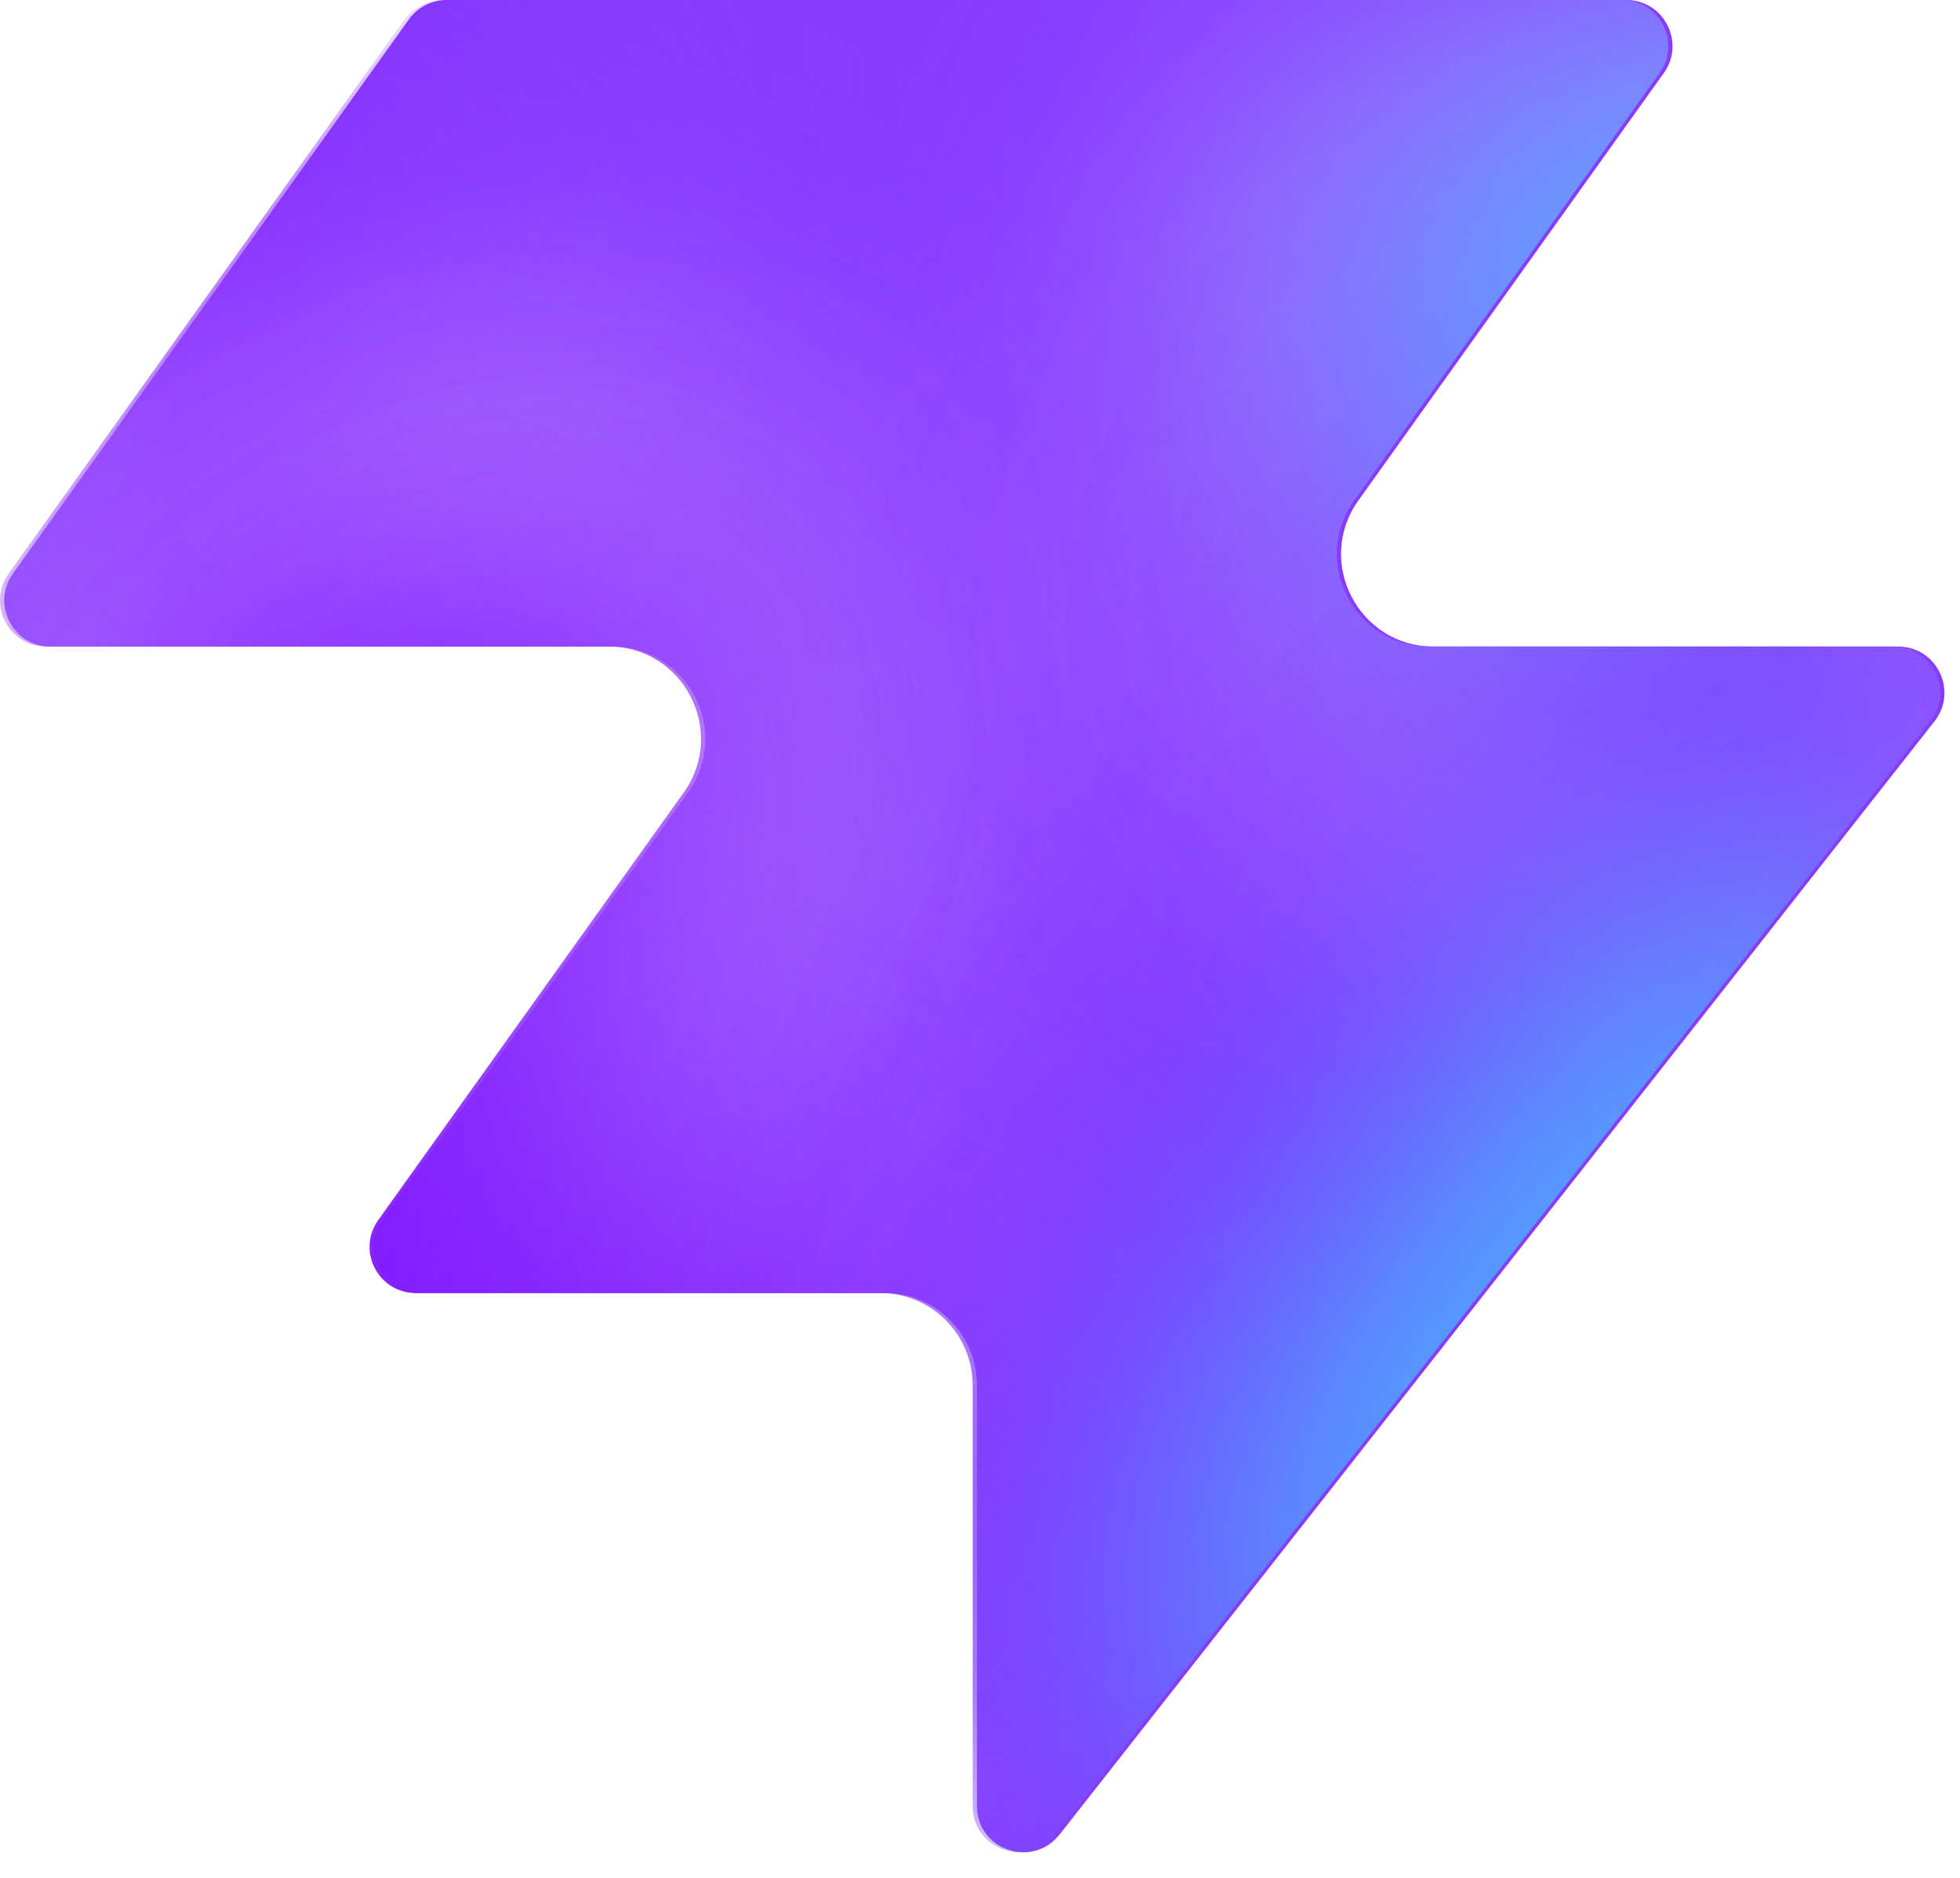
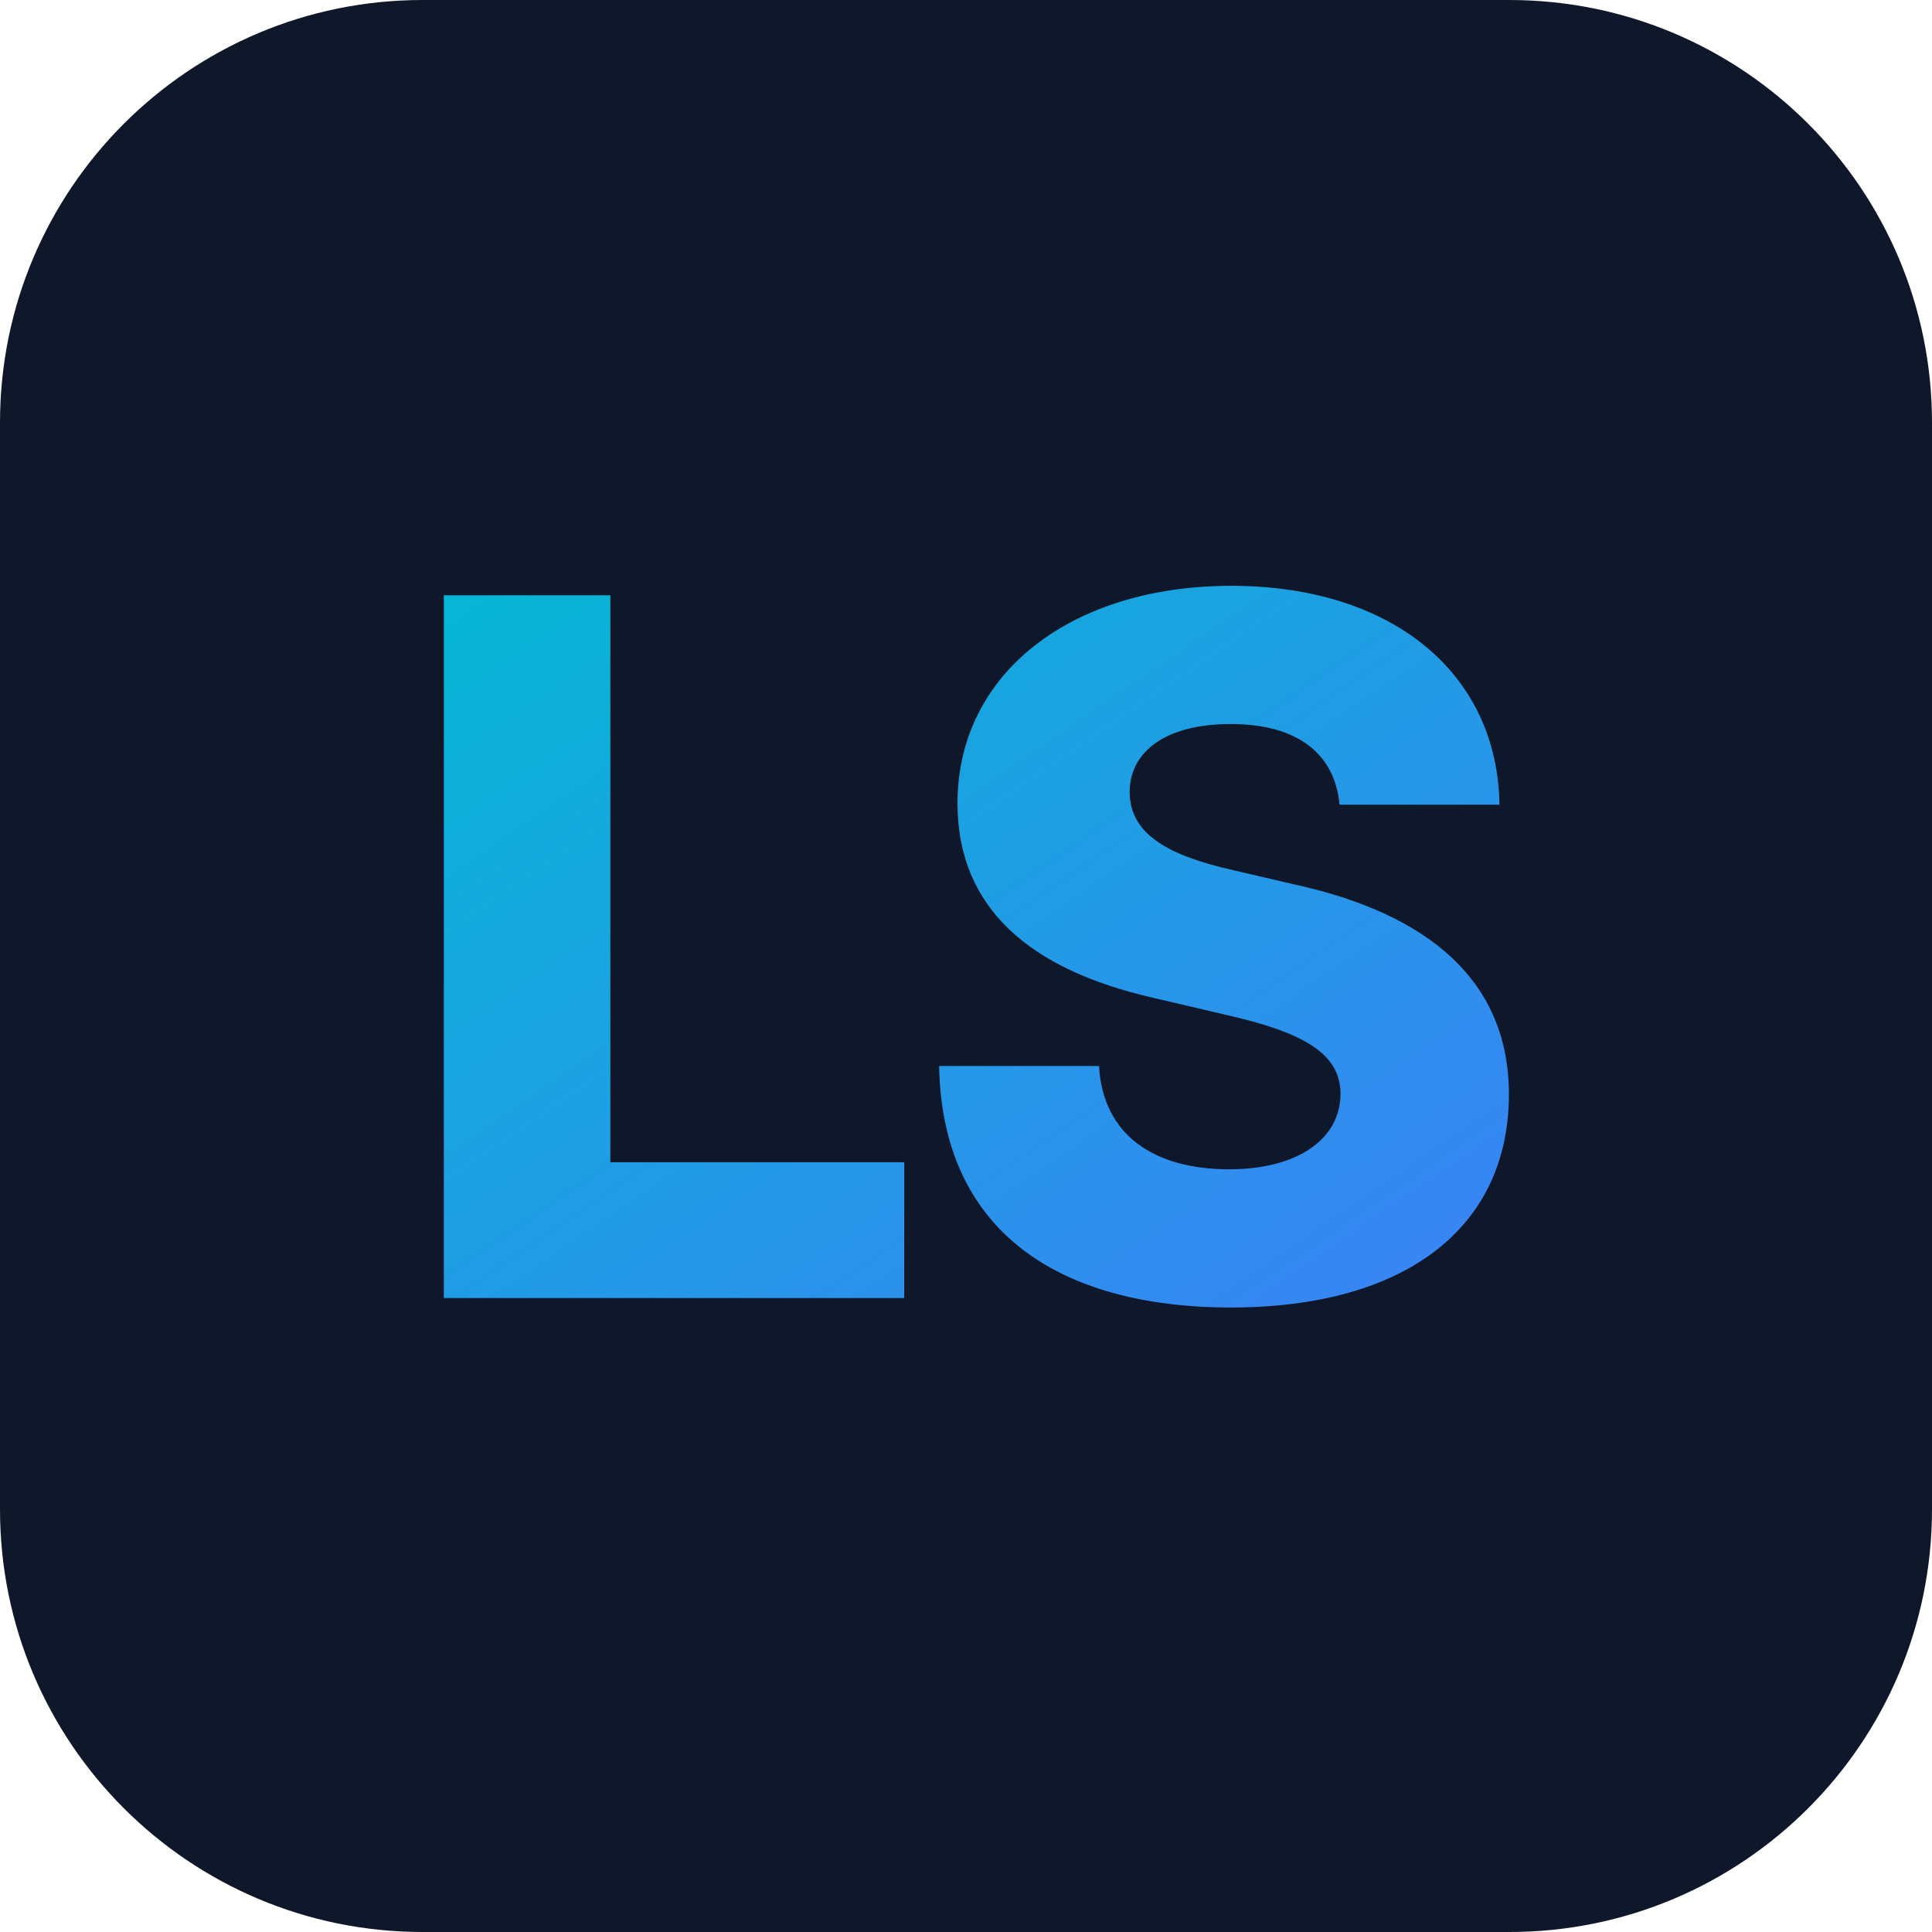
- <svg xmlns="http://www.w3.org/2000/svg" width="48" height="46" fill="none" viewBox="0 0 48 46">
-   <path fill="#863bff" d="M25.946 44.938c-.664.845-2.021.375-2.021-.698V33.937a2.26 2.26 0 0 0-2.262-2.262H10.287c-.92 0-1.456-1.04-.92-1.788l7.48-10.471c1.07-1.497 0-3.578-1.842-3.578H1.237c-.92 0-1.456-1.04-.92-1.788L10.013.474c.214-.297.556-.474.92-.474h28.894c.92 0 1.456 1.04.92 1.788l-7.48 10.471c-1.07 1.498 0 3.579 1.842 3.579h11.377c.943 0 1.473 1.088.89 1.83L25.947 44.94z" style="fill:#863bff;fill:color(display-p3 .525 .23 1);fill-opacity:1" />
-   <mask id="a" width="48" height="46" x="0" y="0" maskUnits="userSpaceOnUse" style="mask-type:alpha">
-     <path fill="#000" d="M25.842 44.938c-.664.844-2.021.375-2.021-.698V33.937a2.26 2.26 0 0 0-2.262-2.262H10.183c-.92 0-1.456-1.04-.92-1.788l7.48-10.471c1.07-1.498 0-3.579-1.842-3.579H1.133c-.92 0-1.456-1.04-.92-1.787L9.91.473c.214-.297.556-.474.92-.474h28.894c.92 0 1.456 1.04.92 1.788l-7.48 10.471c-1.07 1.498 0 3.578 1.842 3.578h11.377c.943 0 1.473 1.088.89 1.832L25.843 44.94z" style="fill:#000;fill-opacity:1" />
-   </mask>
-   <g mask="url(#a)">
-     <g filter="url(#b)">
-       <ellipse cx="5.508" cy="14.704" fill="#ede6ff" rx="5.508" ry="14.704" style="fill:#ede6ff;fill:color(display-p3 .927 .903 1);fill-opacity:1" transform="matrix(.00324 1 1 -.00324 -4.47 31.516)" />
-     </g>
-     <g filter="url(#c)">
-       <ellipse cx="10.399" cy="29.851" fill="#ede6ff" rx="10.399" ry="29.851" style="fill:#ede6ff;fill:color(display-p3 .927 .903 1);fill-opacity:1" transform="matrix(.00324 1 1 -.00324 -39.328 7.883)" />
-     </g>
-     <g filter="url(#d)">
-       <ellipse cx="5.508" cy="30.487" fill="#7e14ff" rx="5.508" ry="30.487" style="fill:#7e14ff;fill:color(display-p3 .492 .077 1);fill-opacity:1" transform="rotate(89.814 -25.913 -14.639)scale(1 -1)" />
-     </g>
-     <g filter="url(#e)">
-       <ellipse cx="5.508" cy="30.599" fill="#7e14ff" rx="5.508" ry="30.599" style="fill:#7e14ff;fill:color(display-p3 .492 .077 1);fill-opacity:1" transform="rotate(89.814 -32.644 -3.334)scale(1 -1)" />
-     </g>
-     <g filter="url(#f)">
-       <ellipse cx="5.508" cy="30.599" fill="#7e14ff" rx="5.508" ry="30.599" style="fill:#7e14ff;fill:color(display-p3 .492 .077 1);fill-opacity:1" transform="matrix(.00324 1 1 -.00324 -34.34 30.47)" />
-     </g>
-     <g filter="url(#g)">
-       <ellipse cx="14.072" cy="22.078" fill="#ede6ff" rx="14.072" ry="22.078" style="fill:#ede6ff;fill:color(display-p3 .927 .903 1);fill-opacity:1" transform="rotate(93.35 24.506 48.493)scale(-1 1)" />
-     </g>
-     <g filter="url(#h)">
-       <ellipse cx="3.47" cy="21.501" fill="#7e14ff" rx="3.47" ry="21.501" style="fill:#7e14ff;fill:color(display-p3 .492 .077 1);fill-opacity:1" transform="rotate(89.009 28.708 47.59)scale(-1 1)" />
-     </g>
-     <g filter="url(#i)">
-       <ellipse cx="3.47" cy="21.501" fill="#7e14ff" rx="3.47" ry="21.501" style="fill:#7e14ff;fill:color(display-p3 .492 .077 1);fill-opacity:1" transform="rotate(89.009 28.708 47.59)scale(-1 1)" />
-     </g>
-     <g filter="url(#j)">
-       <ellipse cx=".387" cy="8.972" fill="#7e14ff" rx="4.407" ry="29.108" style="fill:#7e14ff;fill:color(display-p3 .492 .077 1);fill-opacity:1" transform="rotate(39.51 .387 8.972)" />
-     </g>
-     <g filter="url(#k)">
-       <ellipse cx="47.523" cy="-6.092" fill="#7e14ff" rx="4.407" ry="29.108" style="fill:#7e14ff;fill:color(display-p3 .492 .077 1);fill-opacity:1" transform="rotate(37.892 47.523 -6.092)" />
-     </g>
-     <g filter="url(#l)">
-       <ellipse cx="41.412" cy="6.333" fill="#47bfff" rx="5.971" ry="9.665" style="fill:#47bfff;fill:color(display-p3 .28 .748 1);fill-opacity:1" transform="rotate(37.892 41.412 6.333)" />
-     </g>
-     <g filter="url(#m)">
-       <ellipse cx="-1.879" cy="38.332" fill="#7e14ff" rx="4.407" ry="29.108" style="fill:#7e14ff;fill:color(display-p3 .492 .077 1);fill-opacity:1" transform="rotate(37.892 -1.88 38.332)" />
-     </g>
-     <g filter="url(#n)">
-       <ellipse cx="-1.879" cy="38.332" fill="#7e14ff" rx="4.407" ry="29.108" style="fill:#7e14ff;fill:color(display-p3 .492 .077 1);fill-opacity:1" transform="rotate(37.892 -1.88 38.332)" />
-     </g>
-     <g filter="url(#o)">
-       <ellipse cx="35.651" cy="29.907" fill="#7e14ff" rx="4.407" ry="29.108" style="fill:#7e14ff;fill:color(display-p3 .492 .077 1);fill-opacity:1" transform="rotate(37.892 35.651 29.907)" />
-     </g>
-     <g filter="url(#p)">
-       <ellipse cx="38.418" cy="32.4" fill="#47bfff" rx="5.971" ry="15.297" style="fill:#47bfff;fill:color(display-p3 .28 .748 1);fill-opacity:1" transform="rotate(37.892 38.418 32.4)" />
-     </g>
-   </g>
+ <svg xmlns="http://www.w3.org/2000/svg" width="64" height="64" viewBox="0 0 64 64">
  <defs>
-     <filter id="b" width="60.045" height="41.654" x="-19.77" y="16.149" color-interpolation-filters="sRGB" filterUnits="userSpaceOnUse">
-       <feFlood flood-opacity="0" result="BackgroundImageFix" />
-       <feBlend in="SourceGraphic" in2="BackgroundImageFix" result="shape" />
-       <feGaussianBlur result="effect1_foregroundBlur_2002_17158" stdDeviation="7.659" />
-     </filter>
-     <filter id="c" width="90.34" height="51.437" x="-54.613" y="-7.533" color-interpolation-filters="sRGB" filterUnits="userSpaceOnUse">
-       <feFlood flood-opacity="0" result="BackgroundImageFix" />
-       <feBlend in="SourceGraphic" in2="BackgroundImageFix" result="shape" />
-       <feGaussianBlur result="effect1_foregroundBlur_2002_17158" stdDeviation="7.659" />
-     </filter>
-     <filter id="d" width="79.355" height="29.4" x="-49.64" y="2.03" color-interpolation-filters="sRGB" filterUnits="userSpaceOnUse">
-       <feFlood flood-opacity="0" result="BackgroundImageFix" />
-       <feBlend in="SourceGraphic" in2="BackgroundImageFix" result="shape" />
-       <feGaussianBlur result="effect1_foregroundBlur_2002_17158" stdDeviation="4.596" />
-     </filter>
-     <filter id="e" width="79.579" height="29.4" x="-45.045" y="20.029" color-interpolation-filters="sRGB" filterUnits="userSpaceOnUse">
-       <feFlood flood-opacity="0" result="BackgroundImageFix" />
-       <feBlend in="SourceGraphic" in2="BackgroundImageFix" result="shape" />
-       <feGaussianBlur result="effect1_foregroundBlur_2002_17158" stdDeviation="4.596" />
-     </filter>
-     <filter id="f" width="79.579" height="29.4" x="-43.513" y="21.178" color-interpolation-filters="sRGB" filterUnits="userSpaceOnUse">
-       <feFlood flood-opacity="0" result="BackgroundImageFix" />
-       <feBlend in="SourceGraphic" in2="BackgroundImageFix" result="shape" />
-       <feGaussianBlur result="effect1_foregroundBlur_2002_17158" stdDeviation="4.596" />
-     </filter>
-     <filter id="g" width="74.749" height="58.852" x="15.756" y="-17.901" color-interpolation-filters="sRGB" filterUnits="userSpaceOnUse">
-       <feFlood flood-opacity="0" result="BackgroundImageFix" />
-       <feBlend in="SourceGraphic" in2="BackgroundImageFix" result="shape" />
-       <feGaussianBlur result="effect1_foregroundBlur_2002_17158" stdDeviation="7.659" />
-     </filter>
-     <filter id="h" width="61.377" height="25.362" x="23.548" y="2.284" color-interpolation-filters="sRGB" filterUnits="userSpaceOnUse">
-       <feFlood flood-opacity="0" result="BackgroundImageFix" />
-       <feBlend in="SourceGraphic" in2="BackgroundImageFix" result="shape" />
-       <feGaussianBlur result="effect1_foregroundBlur_2002_17158" stdDeviation="4.596" />
-     </filter>
-     <filter id="i" width="61.377" height="25.362" x="23.548" y="2.284" color-interpolation-filters="sRGB" filterUnits="userSpaceOnUse">
-       <feFlood flood-opacity="0" result="BackgroundImageFix" />
-       <feBlend in="SourceGraphic" in2="BackgroundImageFix" result="shape" />
-       <feGaussianBlur result="effect1_foregroundBlur_2002_17158" stdDeviation="4.596" />
-     </filter>
-     <filter id="j" width="56.045" height="63.649" x="-27.636" y="-22.853" color-interpolation-filters="sRGB" filterUnits="userSpaceOnUse">
-       <feFlood flood-opacity="0" result="BackgroundImageFix" />
-       <feBlend in="SourceGraphic" in2="BackgroundImageFix" result="shape" />
-       <feGaussianBlur result="effect1_foregroundBlur_2002_17158" stdDeviation="4.596" />
-     </filter>
-     <filter id="k" width="54.814" height="64.646" x="20.116" y="-38.415" color-interpolation-filters="sRGB" filterUnits="userSpaceOnUse">
-       <feFlood flood-opacity="0" result="BackgroundImageFix" />
-       <feBlend in="SourceGraphic" in2="BackgroundImageFix" result="shape" />
-       <feGaussianBlur result="effect1_foregroundBlur_2002_17158" stdDeviation="4.596" />
-     </filter>
-     <filter id="l" width="33.541" height="35.313" x="24.641" y="-11.323" color-interpolation-filters="sRGB" filterUnits="userSpaceOnUse">
-       <feFlood flood-opacity="0" result="BackgroundImageFix" />
-       <feBlend in="SourceGraphic" in2="BackgroundImageFix" result="shape" />
-       <feGaussianBlur result="effect1_foregroundBlur_2002_17158" stdDeviation="4.596" />
-     </filter>
-     <filter id="m" width="54.814" height="64.646" x="-29.286" y="6.009" color-interpolation-filters="sRGB" filterUnits="userSpaceOnUse">
-       <feFlood flood-opacity="0" result="BackgroundImageFix" />
-       <feBlend in="SourceGraphic" in2="BackgroundImageFix" result="shape" />
-       <feGaussianBlur result="effect1_foregroundBlur_2002_17158" stdDeviation="4.596" />
-     </filter>
-     <filter id="n" width="54.814" height="64.646" x="-29.286" y="6.009" color-interpolation-filters="sRGB" filterUnits="userSpaceOnUse">
-       <feFlood flood-opacity="0" result="BackgroundImageFix" />
-       <feBlend in="SourceGraphic" in2="BackgroundImageFix" result="shape" />
-       <feGaussianBlur result="effect1_foregroundBlur_2002_17158" stdDeviation="4.596" />
-     </filter>
-     <filter id="o" width="54.814" height="64.646" x="8.244" y="-2.416" color-interpolation-filters="sRGB" filterUnits="userSpaceOnUse">
-       <feFlood flood-opacity="0" result="BackgroundImageFix" />
-       <feBlend in="SourceGraphic" in2="BackgroundImageFix" result="shape" />
-       <feGaussianBlur result="effect1_foregroundBlur_2002_17158" stdDeviation="4.596" />
-     </filter>
-     <filter id="p" width="39.409" height="43.623" x="18.713" y="10.588" color-interpolation-filters="sRGB" filterUnits="userSpaceOnUse">
-       <feFlood flood-opacity="0" result="BackgroundImageFix" />
-       <feBlend in="SourceGraphic" in2="BackgroundImageFix" result="shape" />
-       <feGaussianBlur result="effect1_foregroundBlur_2002_17158" stdDeviation="4.596" />
-     </filter>
+     <linearGradient id="grad" x1="0%" y1="0%" x2="100%" y2="100%">
+       <stop offset="0%" stop-color="#06b6d4" />
+       <stop offset="100%" stop-color="#3b82f6" />
+     </linearGradient>
  </defs>
+   <rect width="64" height="64" rx="14" fill="#0f172a" />
+   <text x="32" y="43" font-family="system-ui, -apple-system, sans-serif" font-weight="800" font-size="32" fill="url(#grad)" text-anchor="middle" letter-spacing="-1">LS</text>
</svg>
